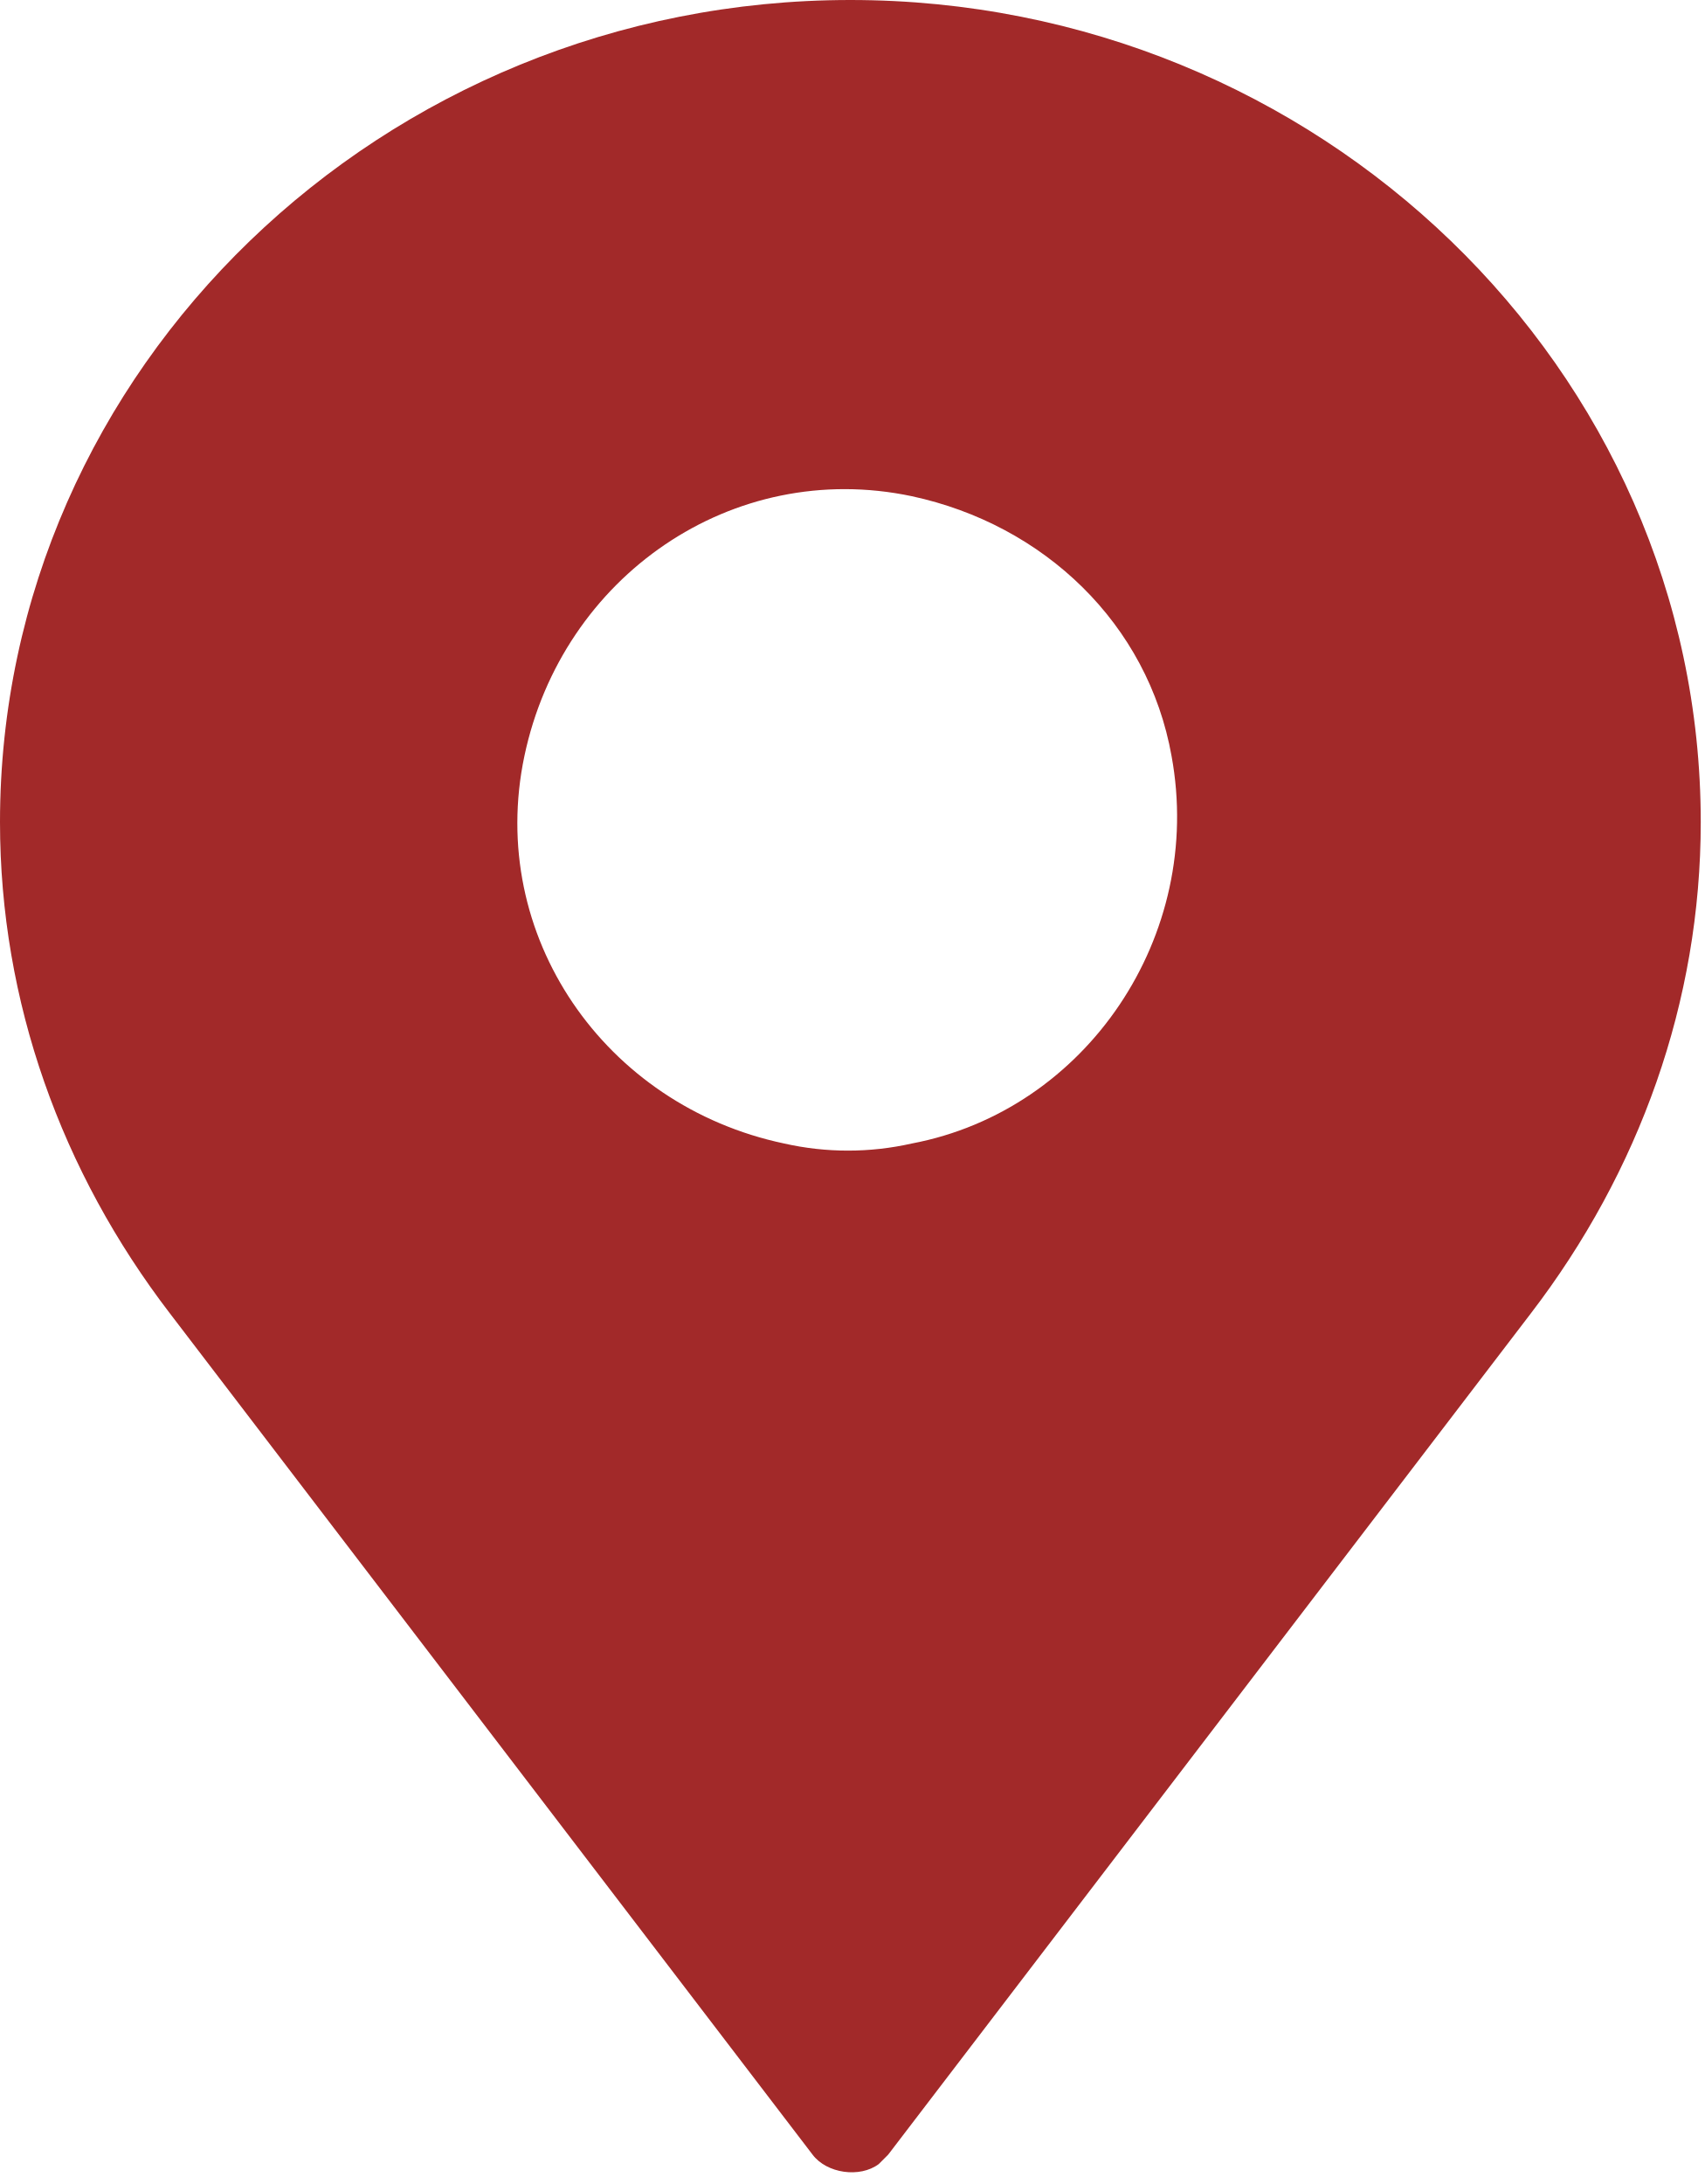
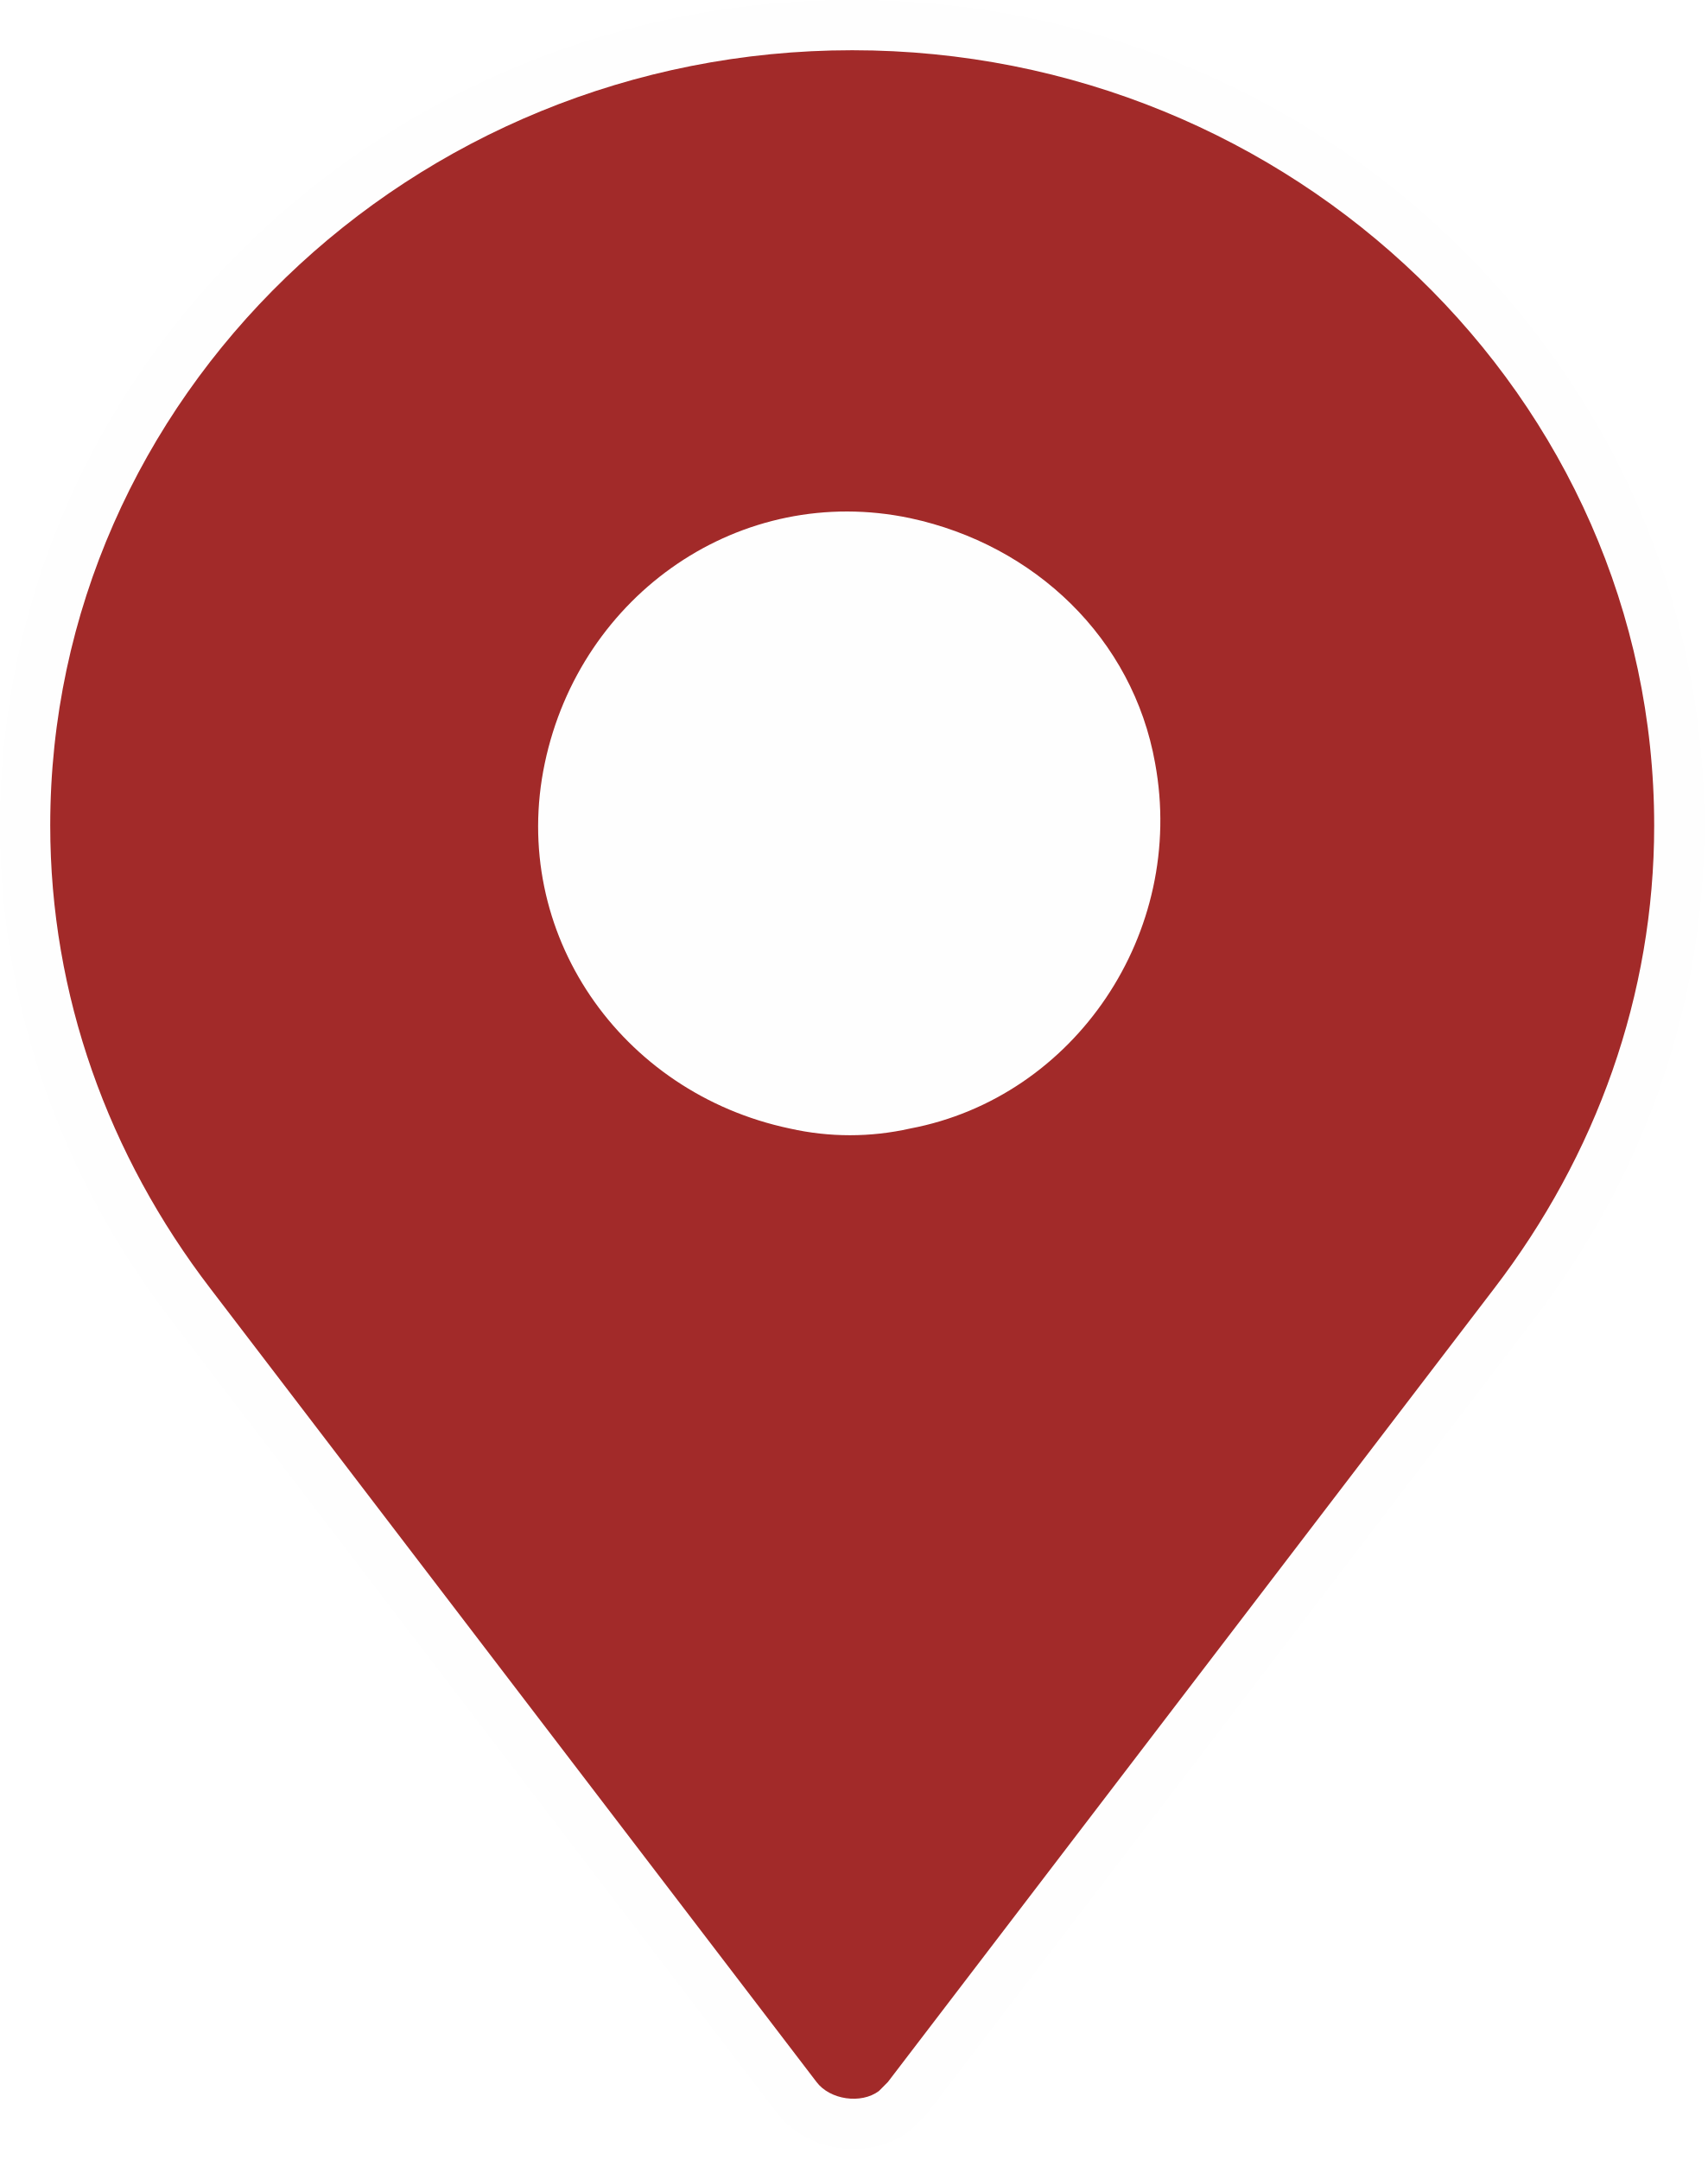
- <svg xmlns="http://www.w3.org/2000/svg" width="32" height="41" viewBox="0 0 32 41">
-   <path fill="#A22929" fill-rule="evenodd" d="M15.966 0C7.185 0 0 6.919 0 15.434 0 18.805 1.153 22 3.193 24.66l12.063 15.788c.266.354.887.444 1.243.178l.178-.178L28.74 24.66c2.04-2.661 3.193-5.855 3.193-9.226C31.933 6.92 24.748 0 15.966 0zm-1.242 21.467c-3.371-.71-5.588-3.904-4.878-7.274s3.903-5.588 7.273-4.878c2.483.533 4.436 2.395 4.878 4.878.62 3.372-1.597 6.653-4.878 7.274a5.439 5.439 0 0 1-2.395 0z" />
+ <svg xmlns="http://www.w3.org/2000/svg" width="34" height="43" viewBox="0 0 34 43">
+   <g fill="none" fill-rule="evenodd">
+     <path fill="#FEFEFE" d="M16.994 42.78c-.618 0-1.192-.273-1.536-.732L3.398 26.267c-2.221-2.9-3.397-6.3-3.397-9.833C0 7.372 7.61 0 16.968 0c9.355 0 16.965 7.372 16.965 16.434 0 3.534-1.174 6.934-3.398 9.834L18.432 42.107l-.275.278-.06.043c-.31.23-.69.353-1.103.353" />
+     <path fill="#A22A29" d="M15.724 22.466c-3.371-.71-5.588-3.903-4.878-7.273.71-3.37 3.903-5.588 7.274-4.878 2.482.532 4.435 2.395 4.877 4.878.621 3.372-1.596 6.653-4.877 7.273a5.442 5.442 0 0 1-2.396 0M16.966 1C8.185 1 1 7.92 1 16.434c0 3.371 1.153 6.564 3.194 9.225l12.062 15.788c.267.355.887.445 1.242.18l.179-.18L29.74 25.66c2.041-2.66 3.193-5.854 3.193-9.225C32.933 7.92 25.748 1 16.966 1" />
+   </g>
</svg>
